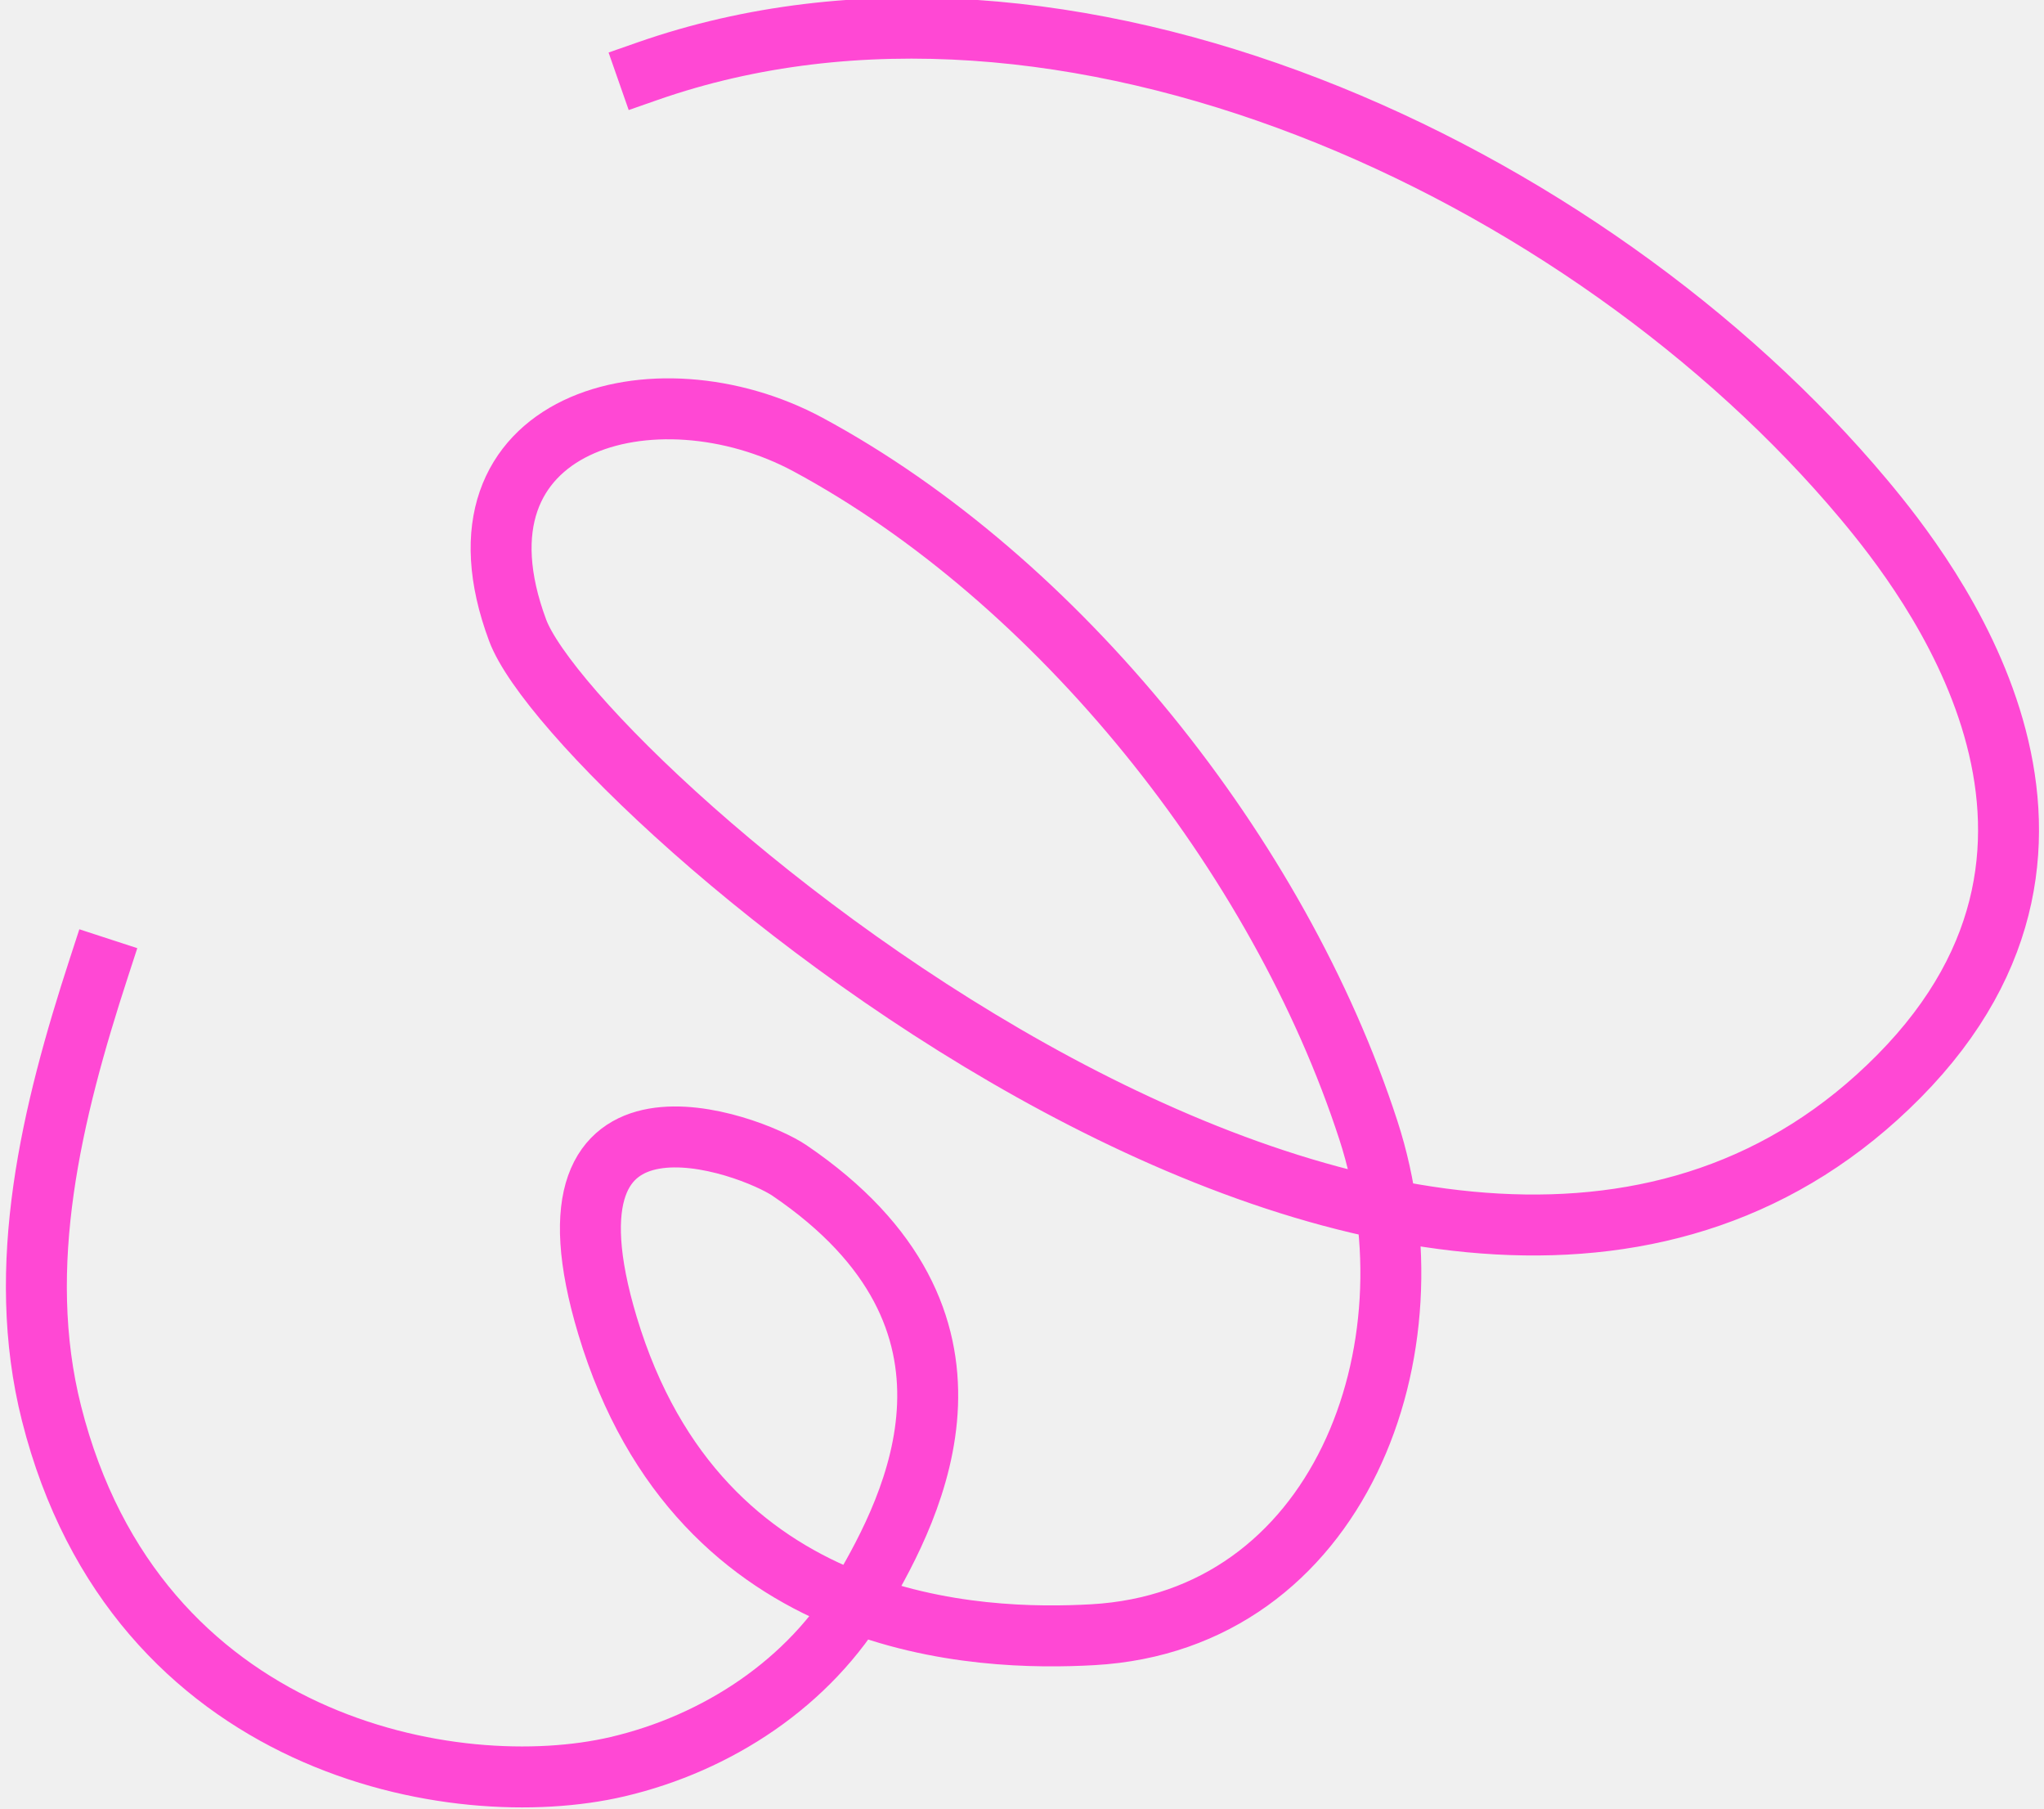
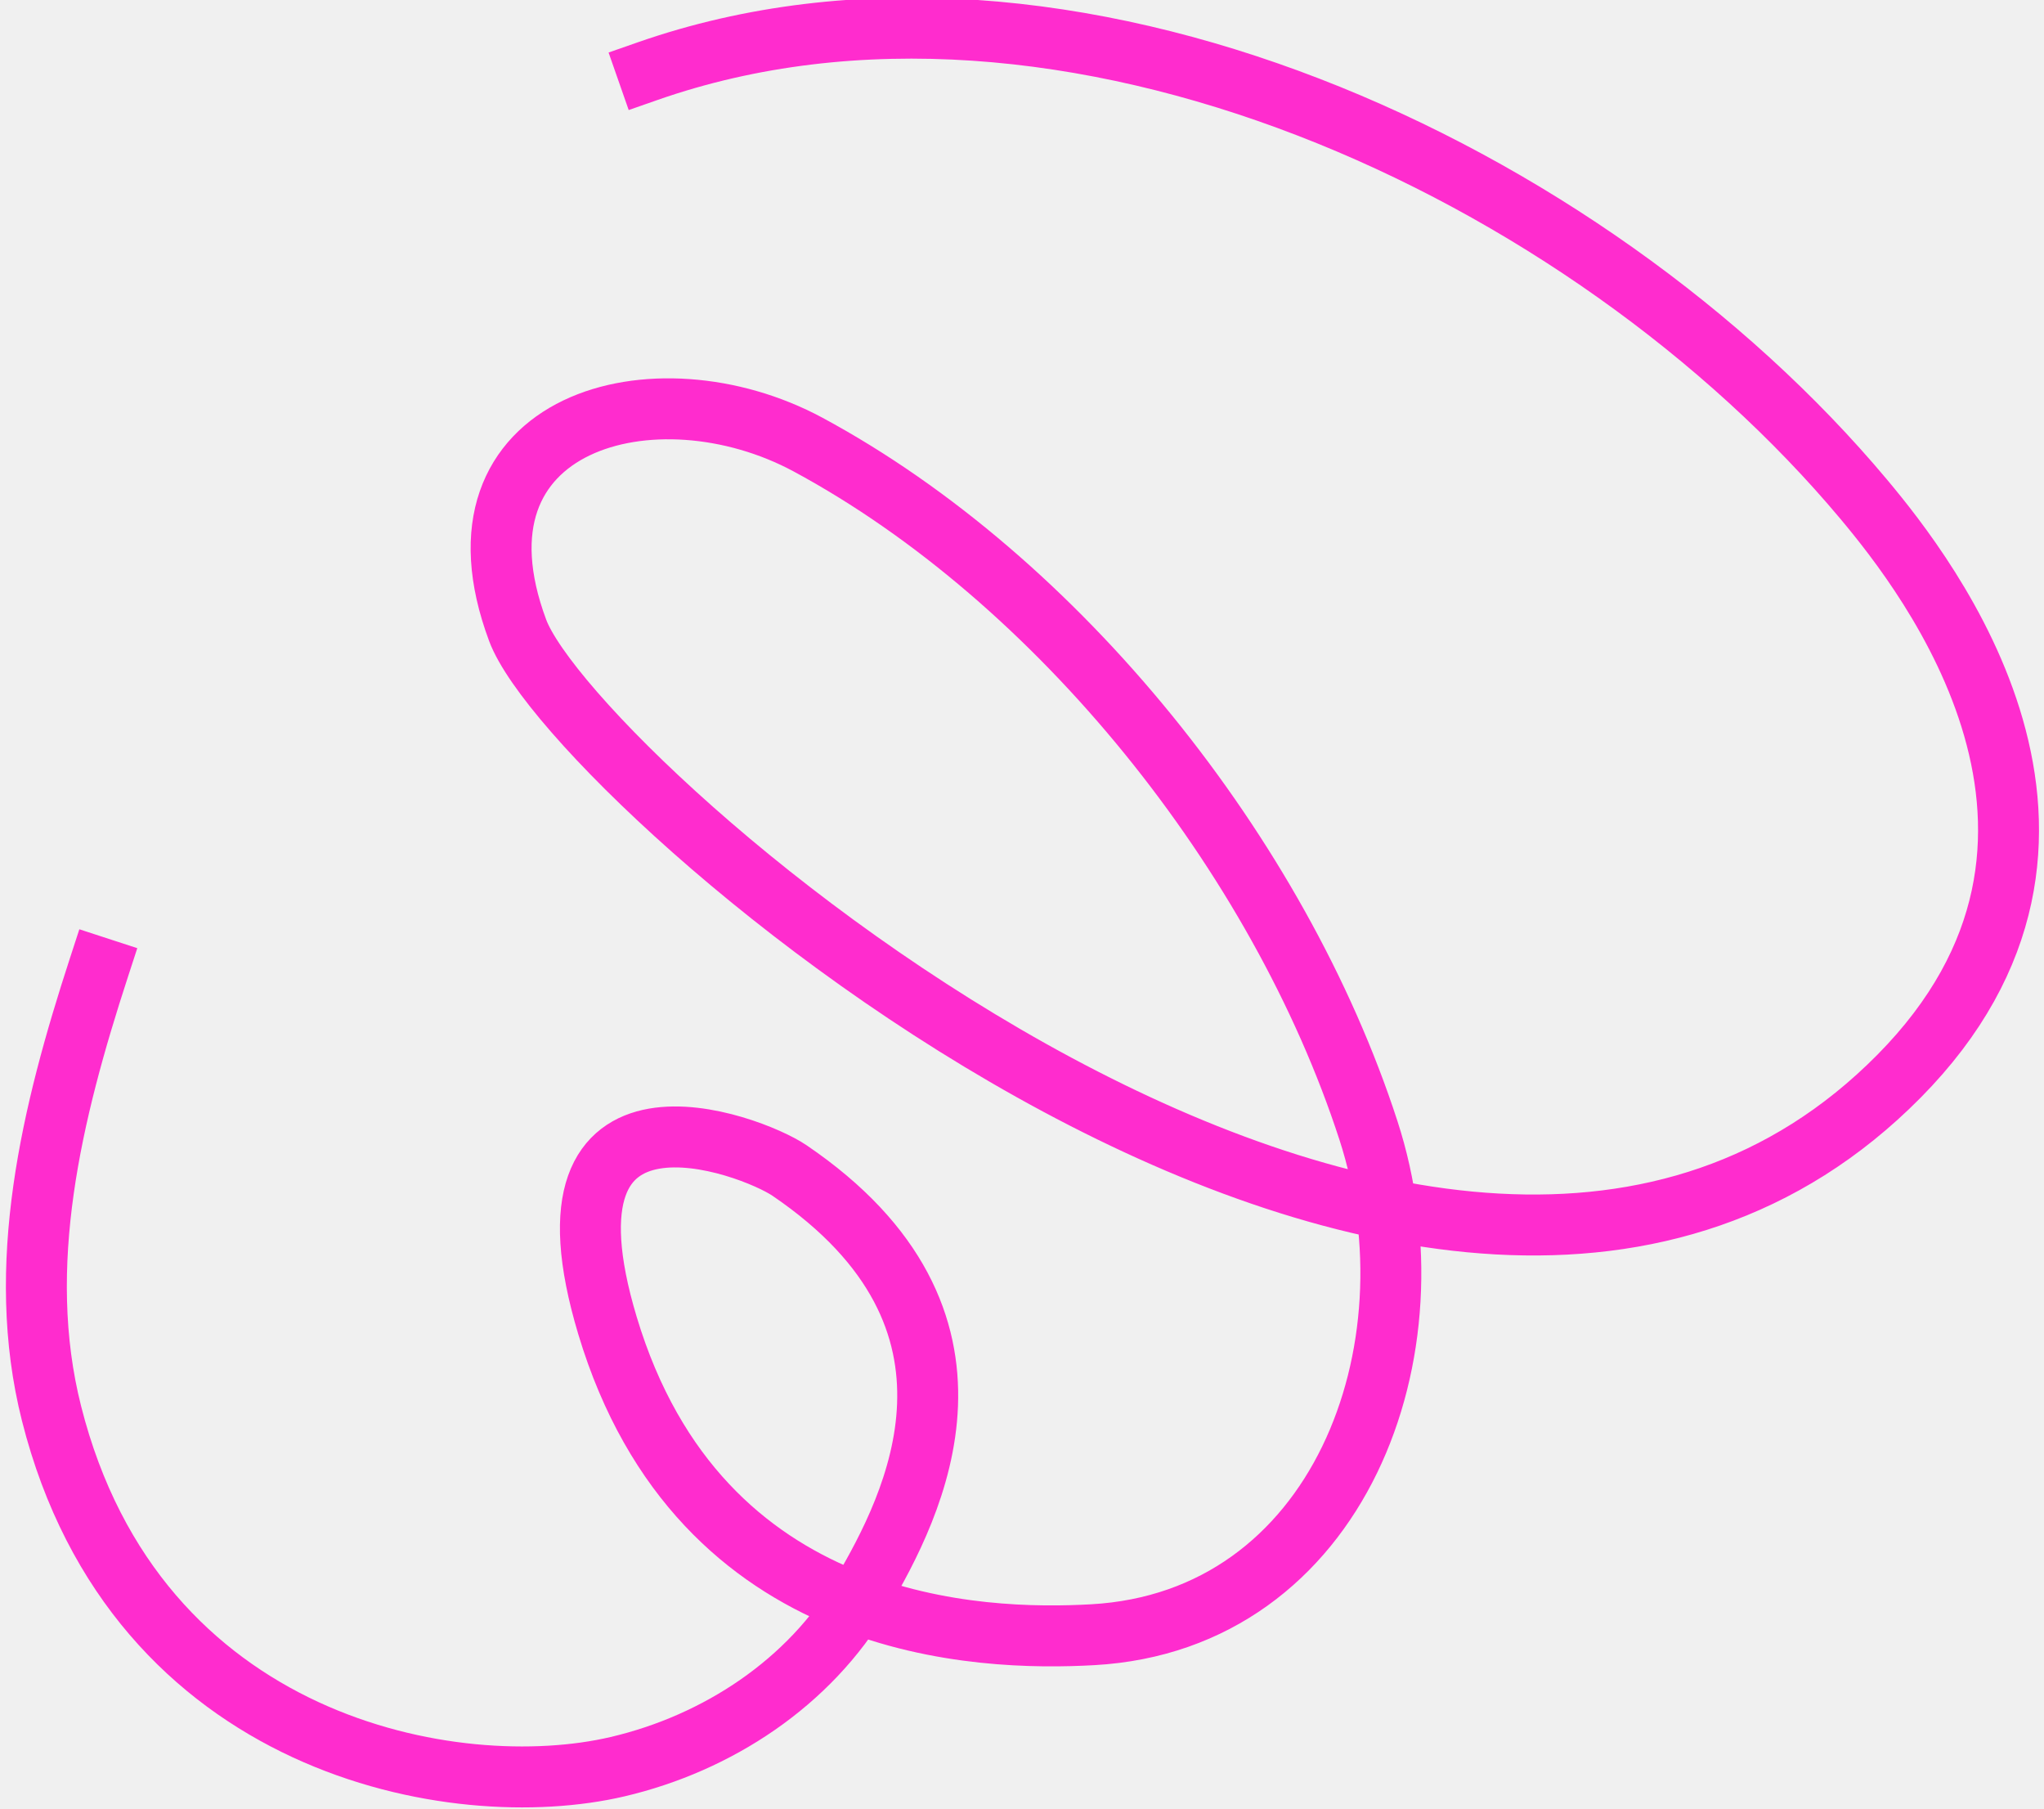
<svg xmlns="http://www.w3.org/2000/svg" width="805" height="712" viewBox="0 0 805 712" fill="none">
  <g clip-path="url(#clip0_2911_752)">
-     <path d="M38.942 381.016C20.385 437.964 5.611 498.473 20.296 556.536C53.534 688.063 179.363 710.568 243.201 695.608C282.652 686.358 318.835 662.537 339.377 627.602C359.919 592.667 397.44 519.625 310.923 460.858C295.725 450.522 207.811 417.433 239.263 521.965C275.743 643.238 386.732 646.089 430.364 643.643C527.2 638.212 567.097 531.612 538.913 445C503.654 336.559 416.671 228.088 318.221 175.042C258.285 142.781 173.055 165.477 203.869 248.177C226.242 308.26 566.966 606.639 747.871 423.77C840.304 330.354 759.372 226.864 733.987 196.548C625.278 66.754 418.9 -29.298 254.968 28.045" stroke="#FF48D4" stroke-width="24" stroke-miterlimit="10" stroke-linecap="square" />
+     <path d="M38.942 381.016C20.385 437.964 5.611 498.473 20.296 556.536C53.534 688.063 179.363 710.568 243.201 695.608C282.652 686.358 318.835 662.537 339.377 627.602C359.919 592.667 397.44 519.625 310.923 460.858C295.725 450.522 207.811 417.433 239.263 521.965C275.743 643.238 386.732 646.089 430.364 643.643C527.2 638.212 567.097 531.612 538.913 445C503.654 336.559 416.671 228.088 318.221 175.042C258.285 142.781 173.055 165.477 203.869 248.177C226.242 308.26 566.966 606.639 747.871 423.77C840.304 330.354 759.372 226.864 733.987 196.548C625.278 66.754 418.9 -29.298 254.968 28.045" stroke="#FF2CCE" stroke-width="24" stroke-miterlimit="10" stroke-linecap="square" />
  </g>
  <defs>
    <clipPath id="clip0_2911_752">
      <rect width="805" height="712" fill="white" />
    </clipPath>
  </defs>
</svg>
